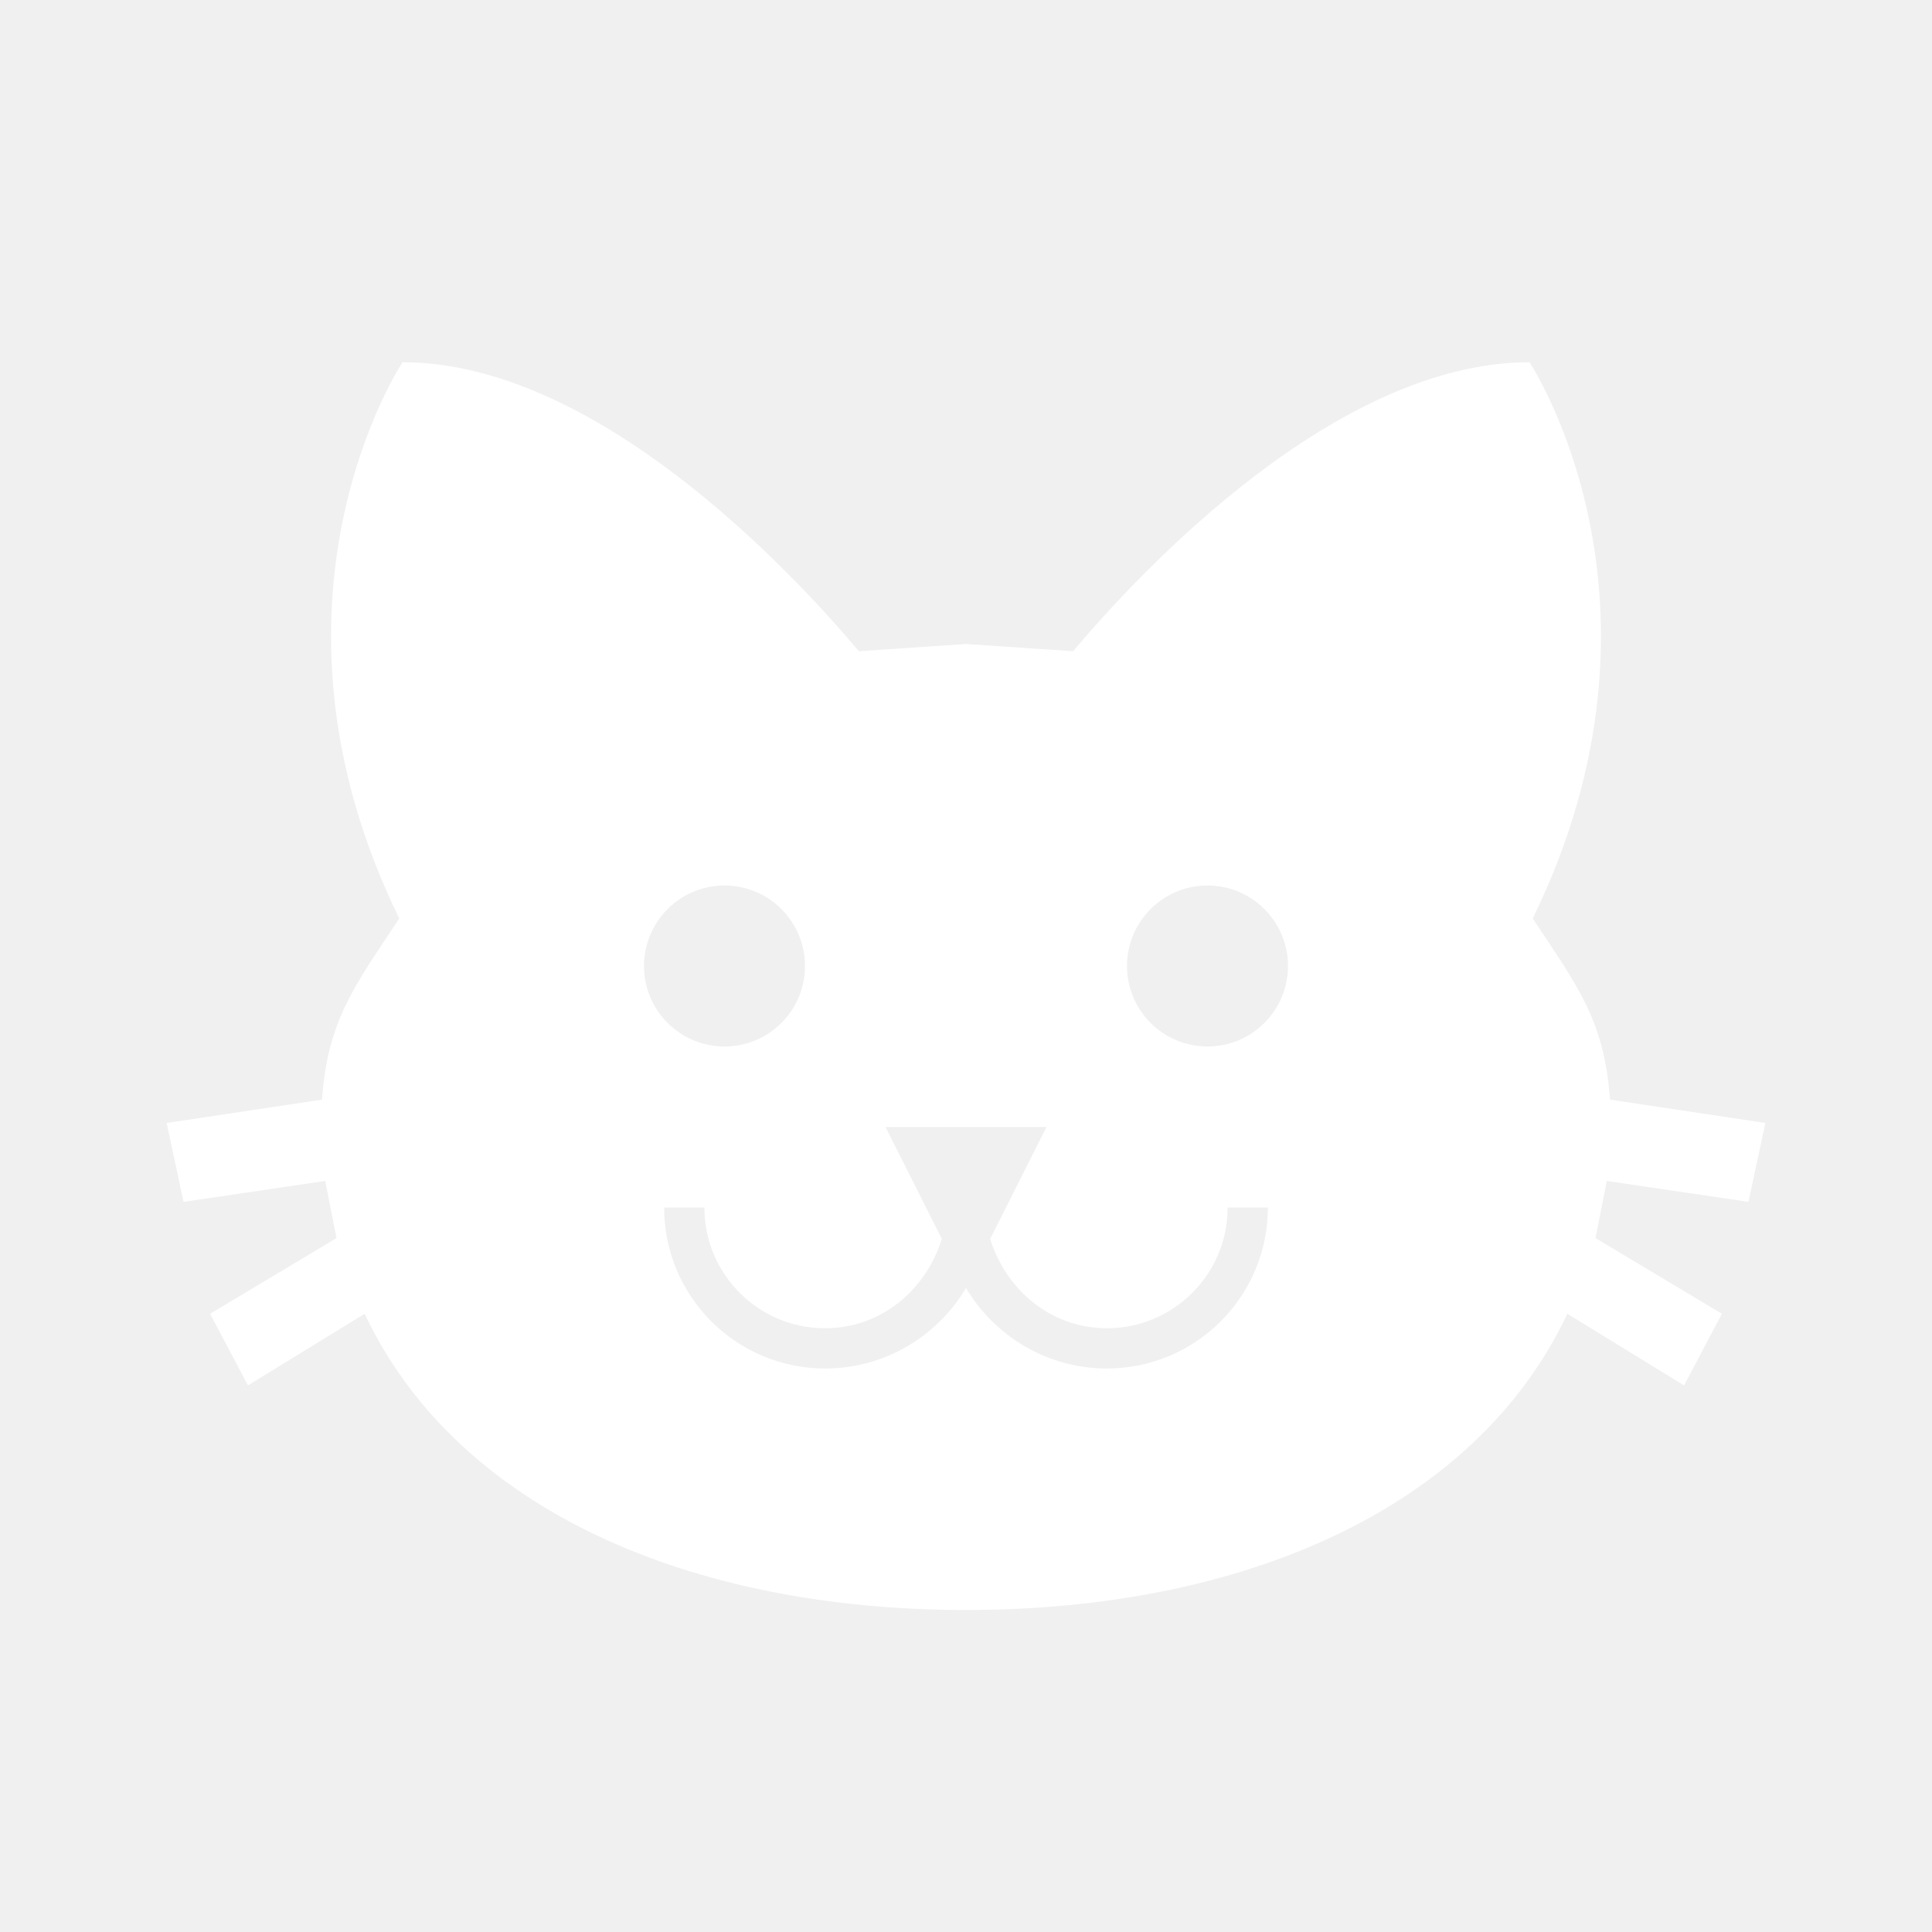
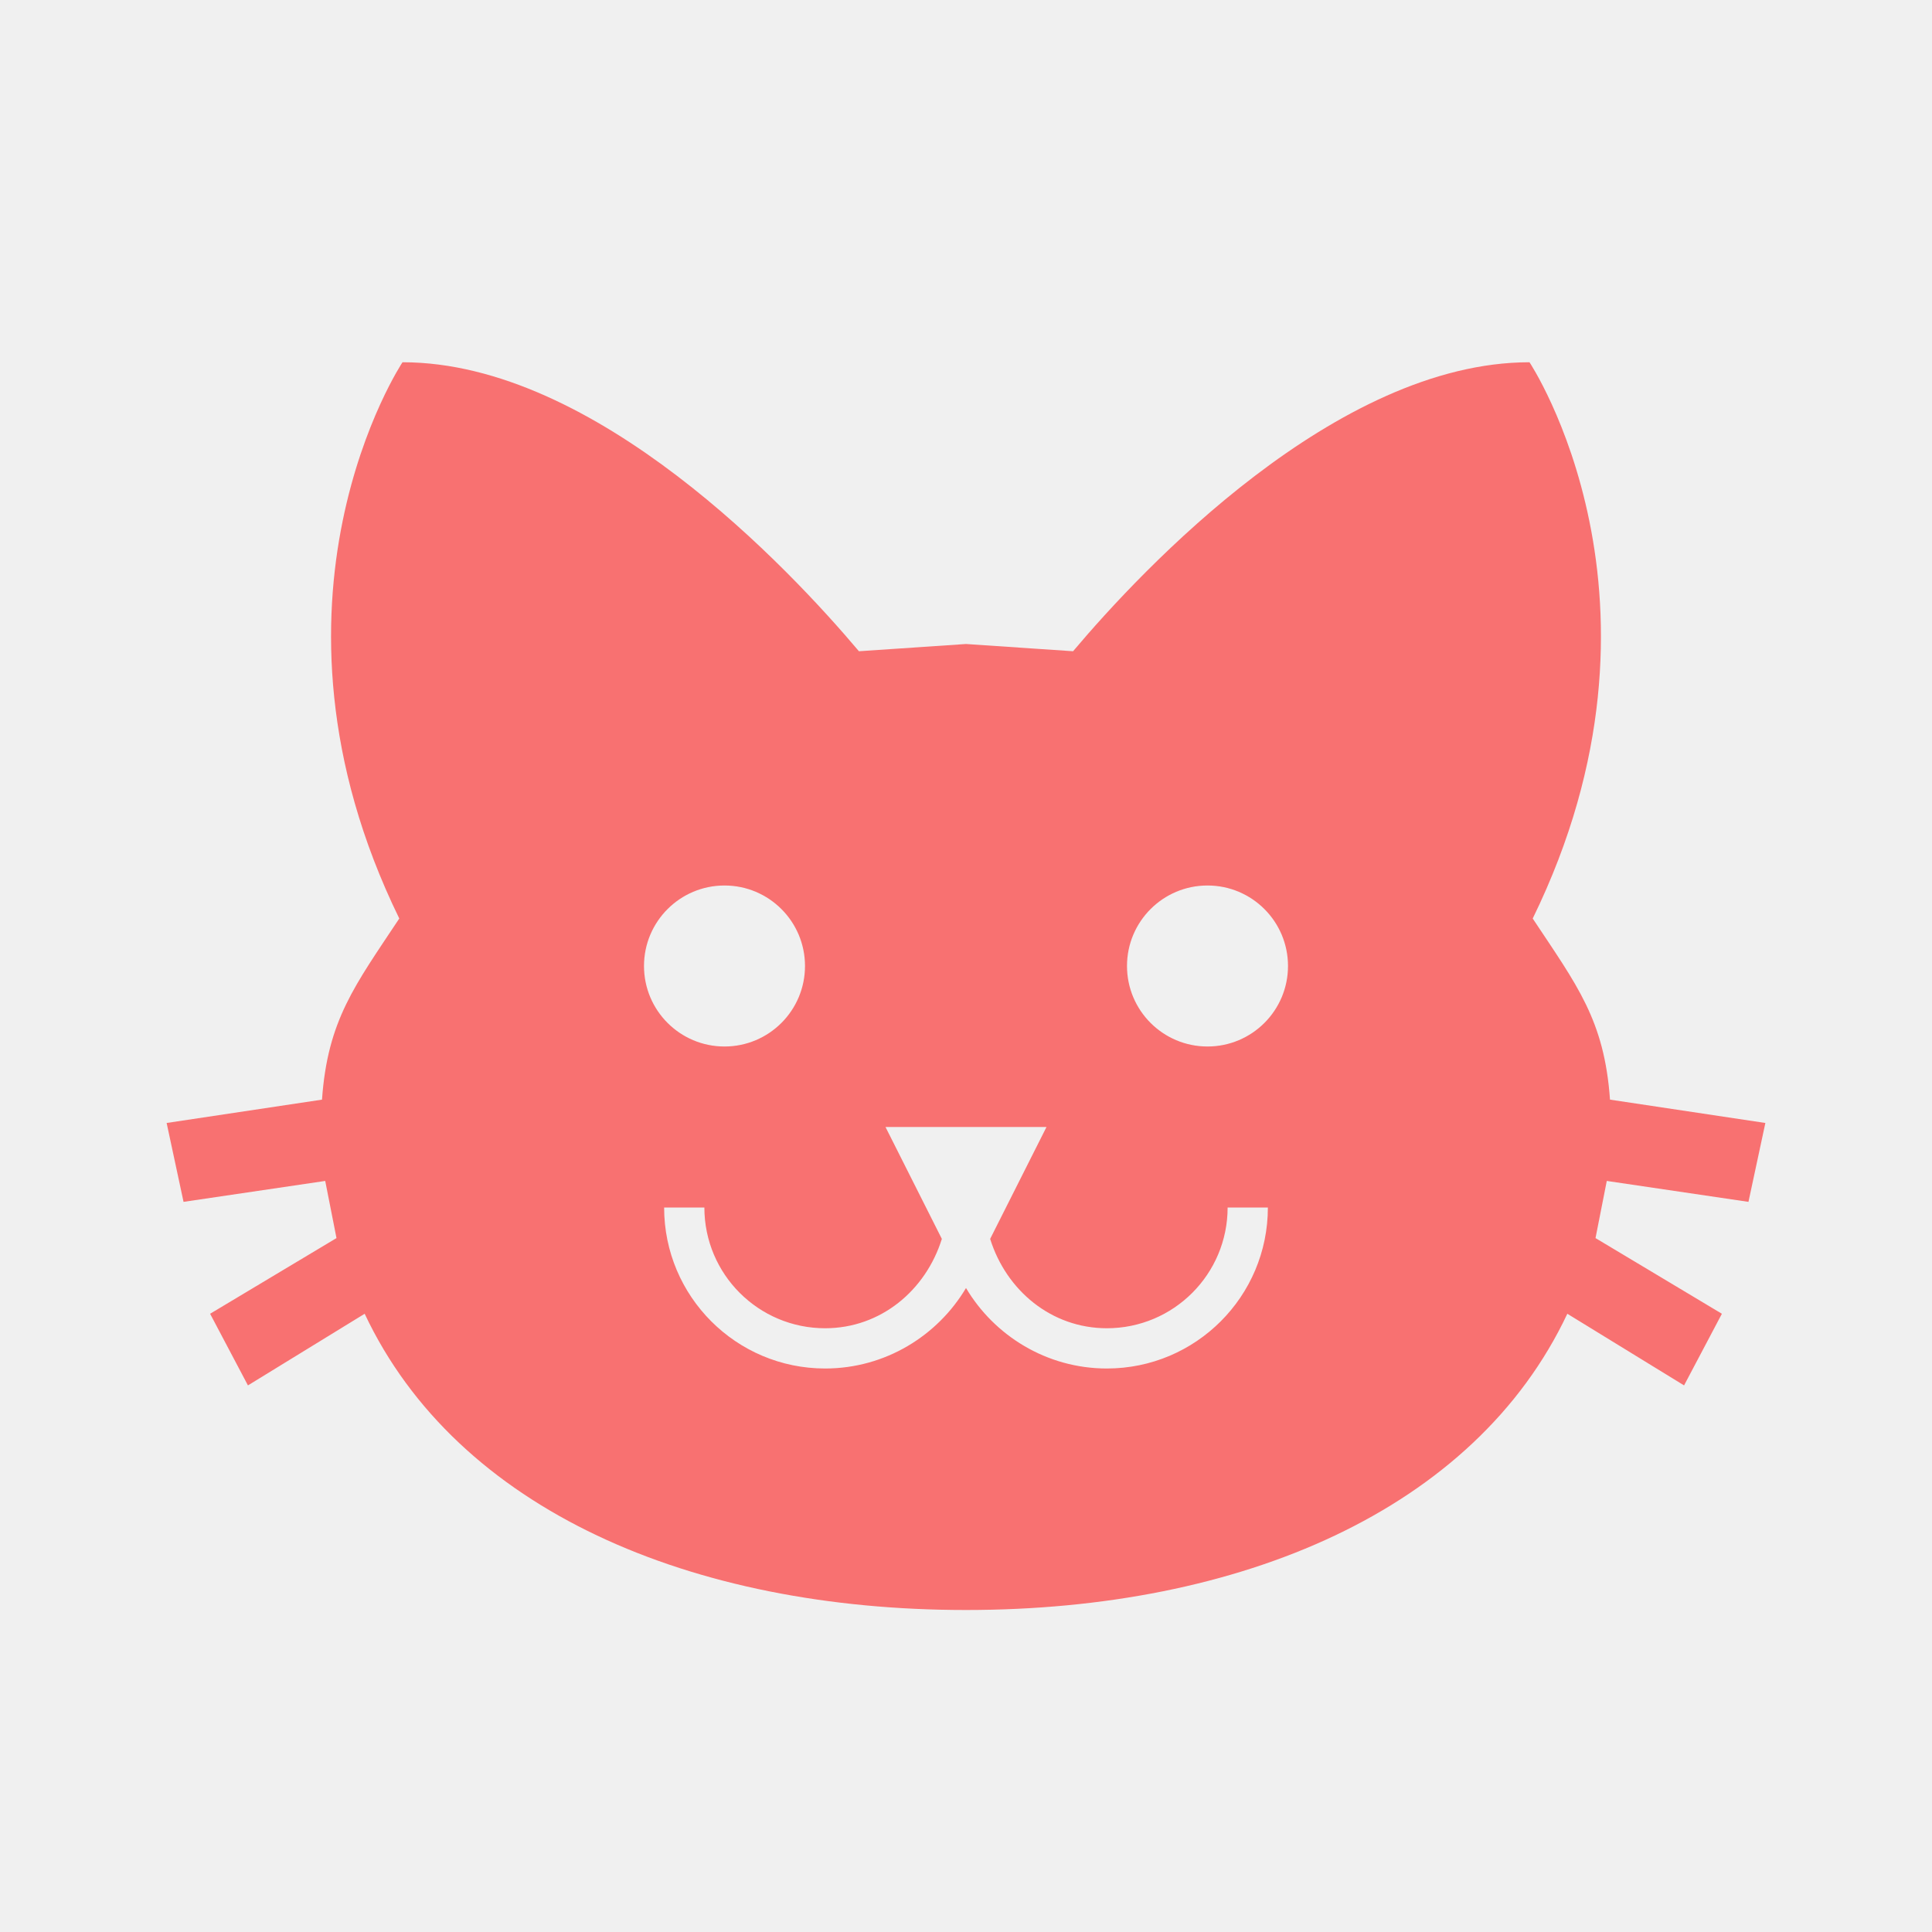
<svg xmlns="http://www.w3.org/2000/svg" viewBox="0 0 24 24">
-   <path d="M12,8L10.67,8.09C9.81,7.07 7.4,4.5 5,4.5C5,4.5 3.03,7.46 4.96,11.41C4.41,12.24 4.07,12.67 4,13.66L2.07,13.95L2.28,14.93L4.04,14.67L4.18,15.38L2.61,16.32L3.08,17.21L4.53,16.32C5.68,18.76 8.59,20 12,20C15.41,20 18.32,18.76 19.47,16.32L20.92,17.21L21.39,16.32L19.82,15.38L19.96,14.67L21.72,14.93L21.93,13.95L20,13.66C19.93,12.67 19.59,12.24 19.04,11.41C20.97,7.46 19,4.5 19,4.5C16.6,4.5 14.19,7.07 13.33,8.09L12,8M9,11A1,1 0 0,1 10,12A1,1 0 0,1 9,13A1,1 0 0,1 8,12A1,1 0 0,1 9,11M15,11A1,1 0 0,1 16,12A1,1 0 0,1 15,13A1,1 0 0,1 14,12A1,1 0 0,1 15,11M11,14H13L12.3,15.39C12.5,16.03 13.06,16.5 13.75,16.5A1.5,1.5 0 0,0 15.25,15H15.75A2,2 0 0,1 13.75,17C13,17 12.35,16.59 12,16V16H12C11.65,16.59 11,17 10.25,17A2,2 0 0,1 8.25,15H8.75A1.5,1.5 0 0,0 10.25,16.5C10.94,16.5 11.5,16.03 11.7,15.39L11,14Z" fill="white" />
+   <path d="M12,8L10.67,8.09C9.81,7.07 7.4,4.5 5,4.5C5,4.5 3.03,7.46 4.96,11.41C4.41,12.24 4.07,12.67 4,13.66L2.07,13.95L2.28,14.93L4.04,14.67L4.18,15.38L2.61,16.32L3.08,17.21L4.53,16.32C5.68,18.76 8.59,20 12,20C15.41,20 18.32,18.76 19.47,16.32L20.92,17.21L21.39,16.32L19.82,15.38L19.96,14.67L21.72,14.93L21.93,13.95L20,13.66C19.93,12.67 19.59,12.24 19.04,11.41C20.97,7.46 19,4.5 19,4.5C16.6,4.5 14.19,7.07 13.33,8.09L12,8M9,11A1,1 0 0,1 10,12A1,1 0 0,1 9,13A1,1 0 0,1 8,12A1,1 0 0,1 9,11M15,11A1,1 0 0,1 16,12A1,1 0 0,1 15,13A1,1 0 0,1 14,12A1,1 0 0,1 15,11M11,14H13L12.3,15.39C12.5,16.03 13.06,16.5 13.75,16.5A1.5,1.5 0 0,0 15.25,15H15.75A2,2 0 0,1 13.75,17C13,17 12.35,16.59 12,16V16H12C11.65,16.59 11,17 10.25,17A2,2 0 0,1 8.25,15H8.75A1.5,1.5 0 0,0 10.25,16.5C10.94,16.5 11.5,16.03 11.7,15.39L11,14Z" fill="#f87171" />
</svg>
